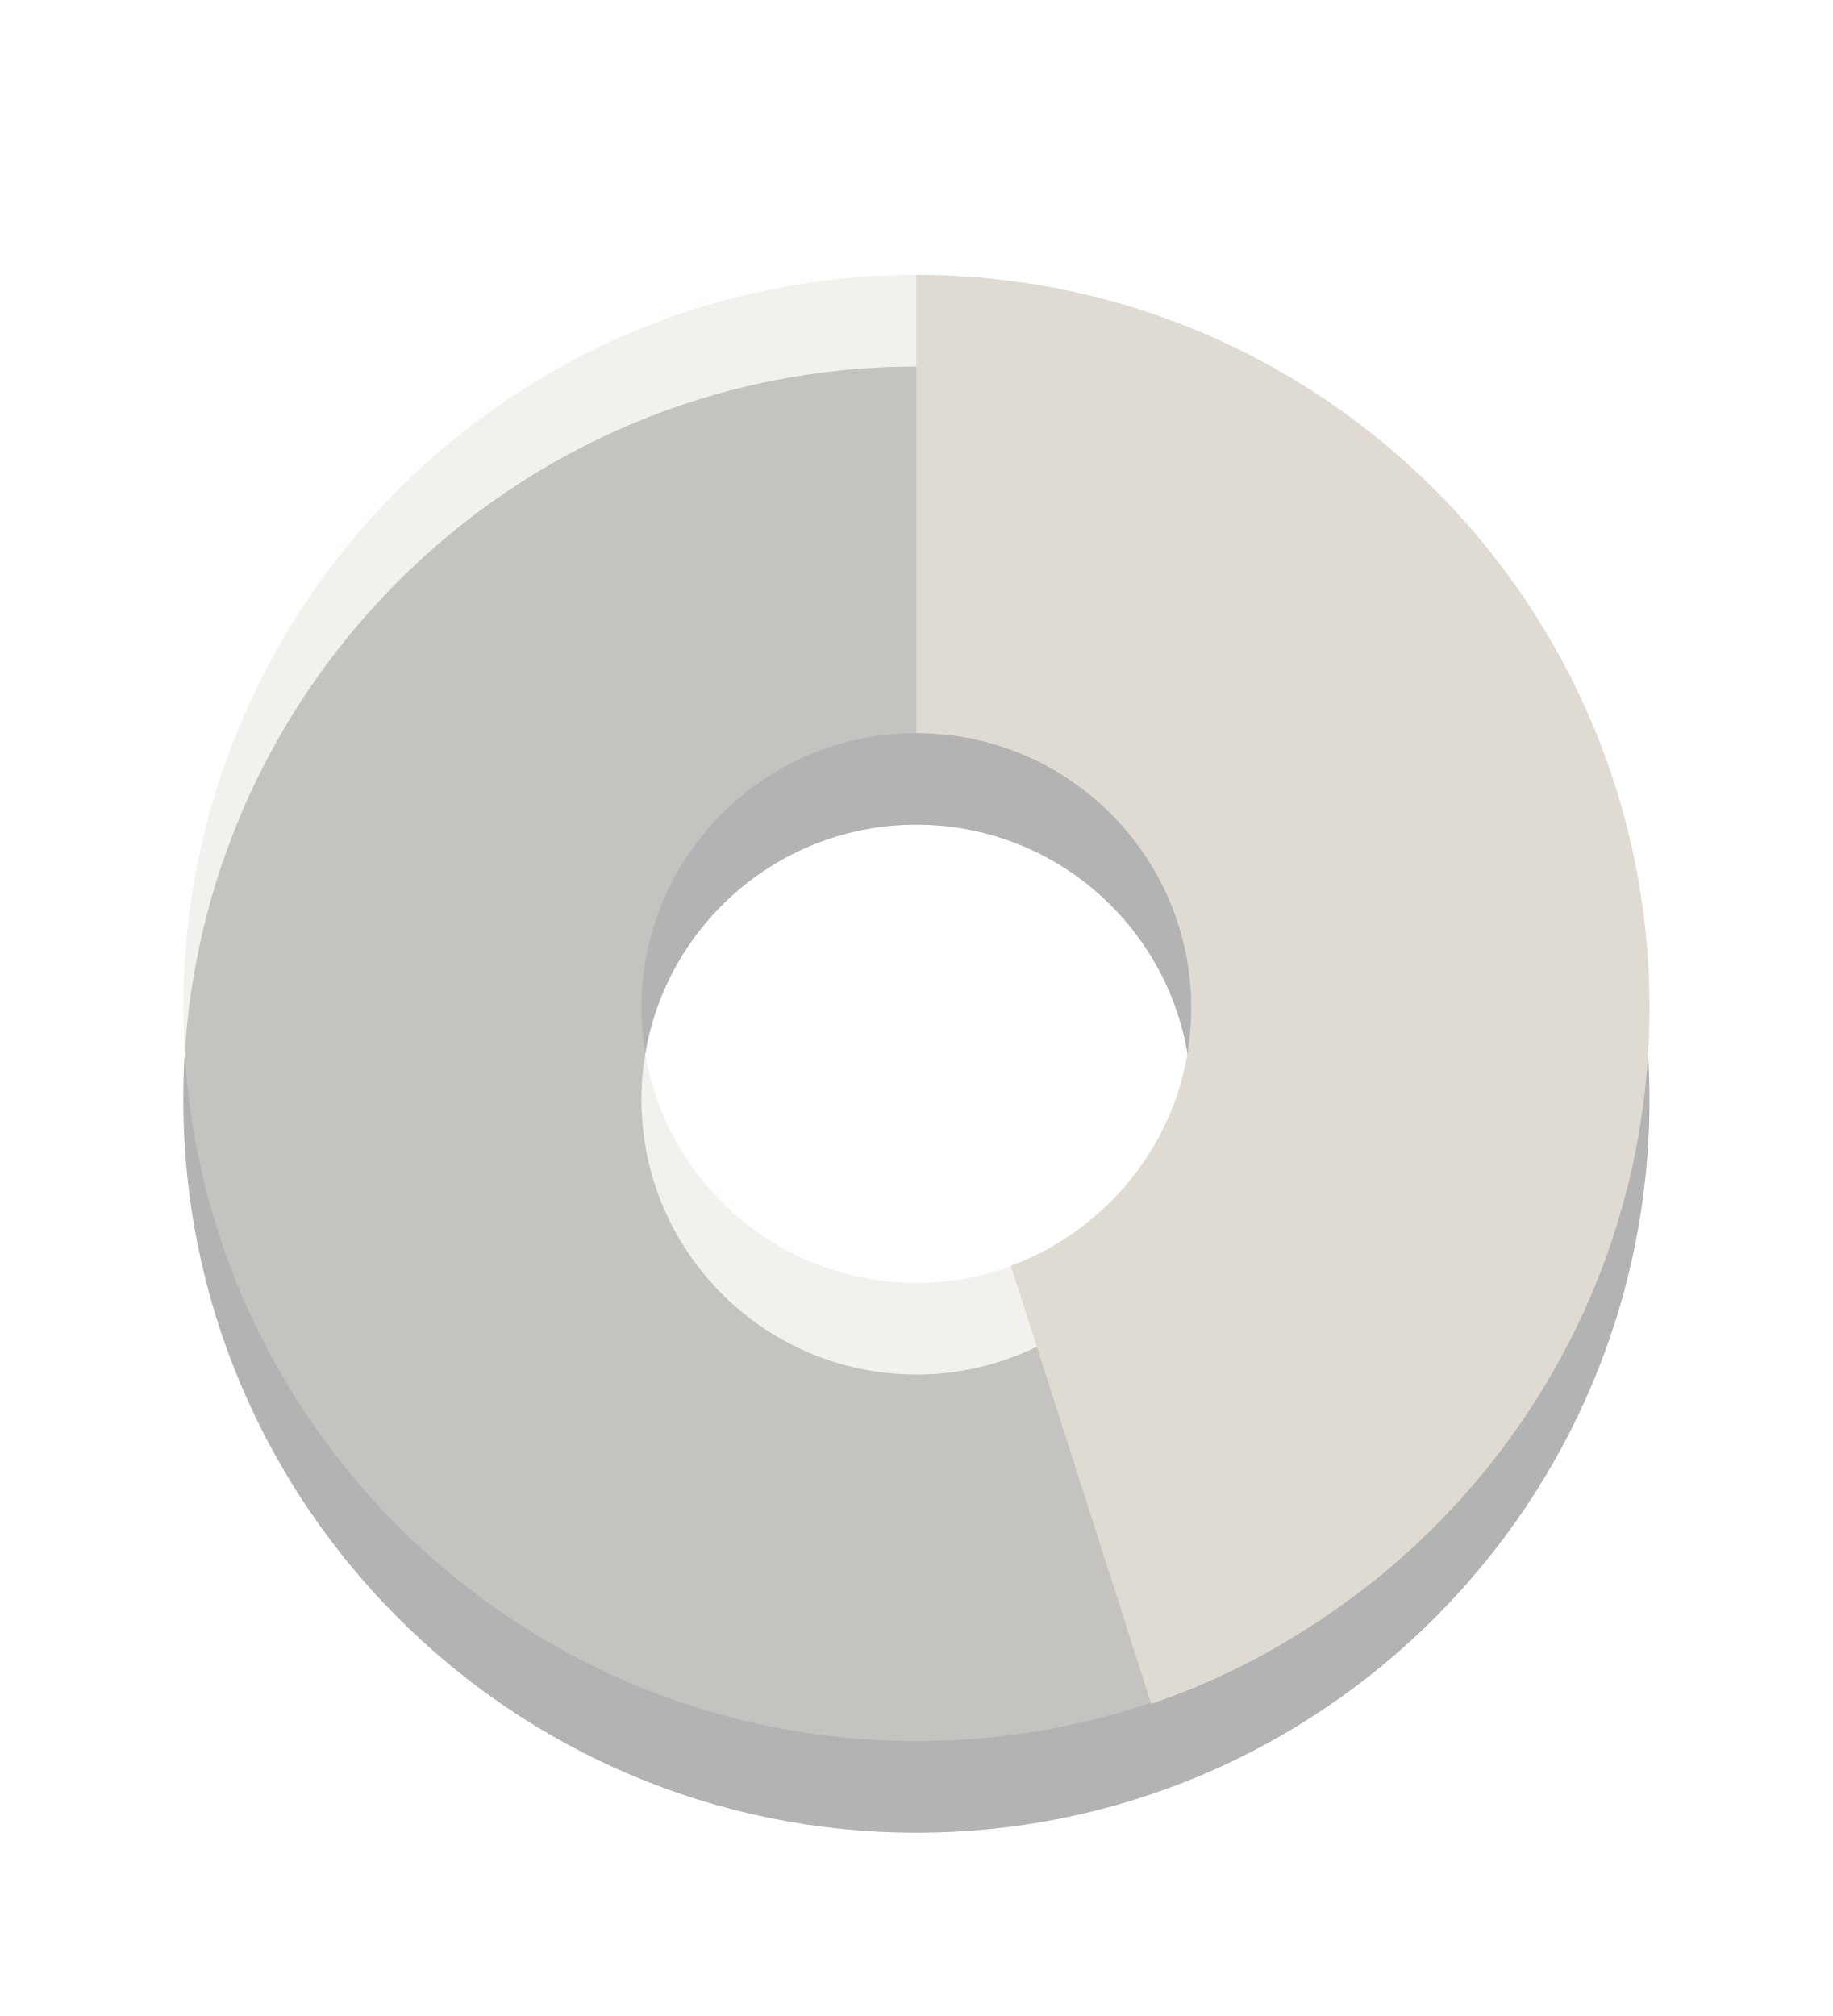
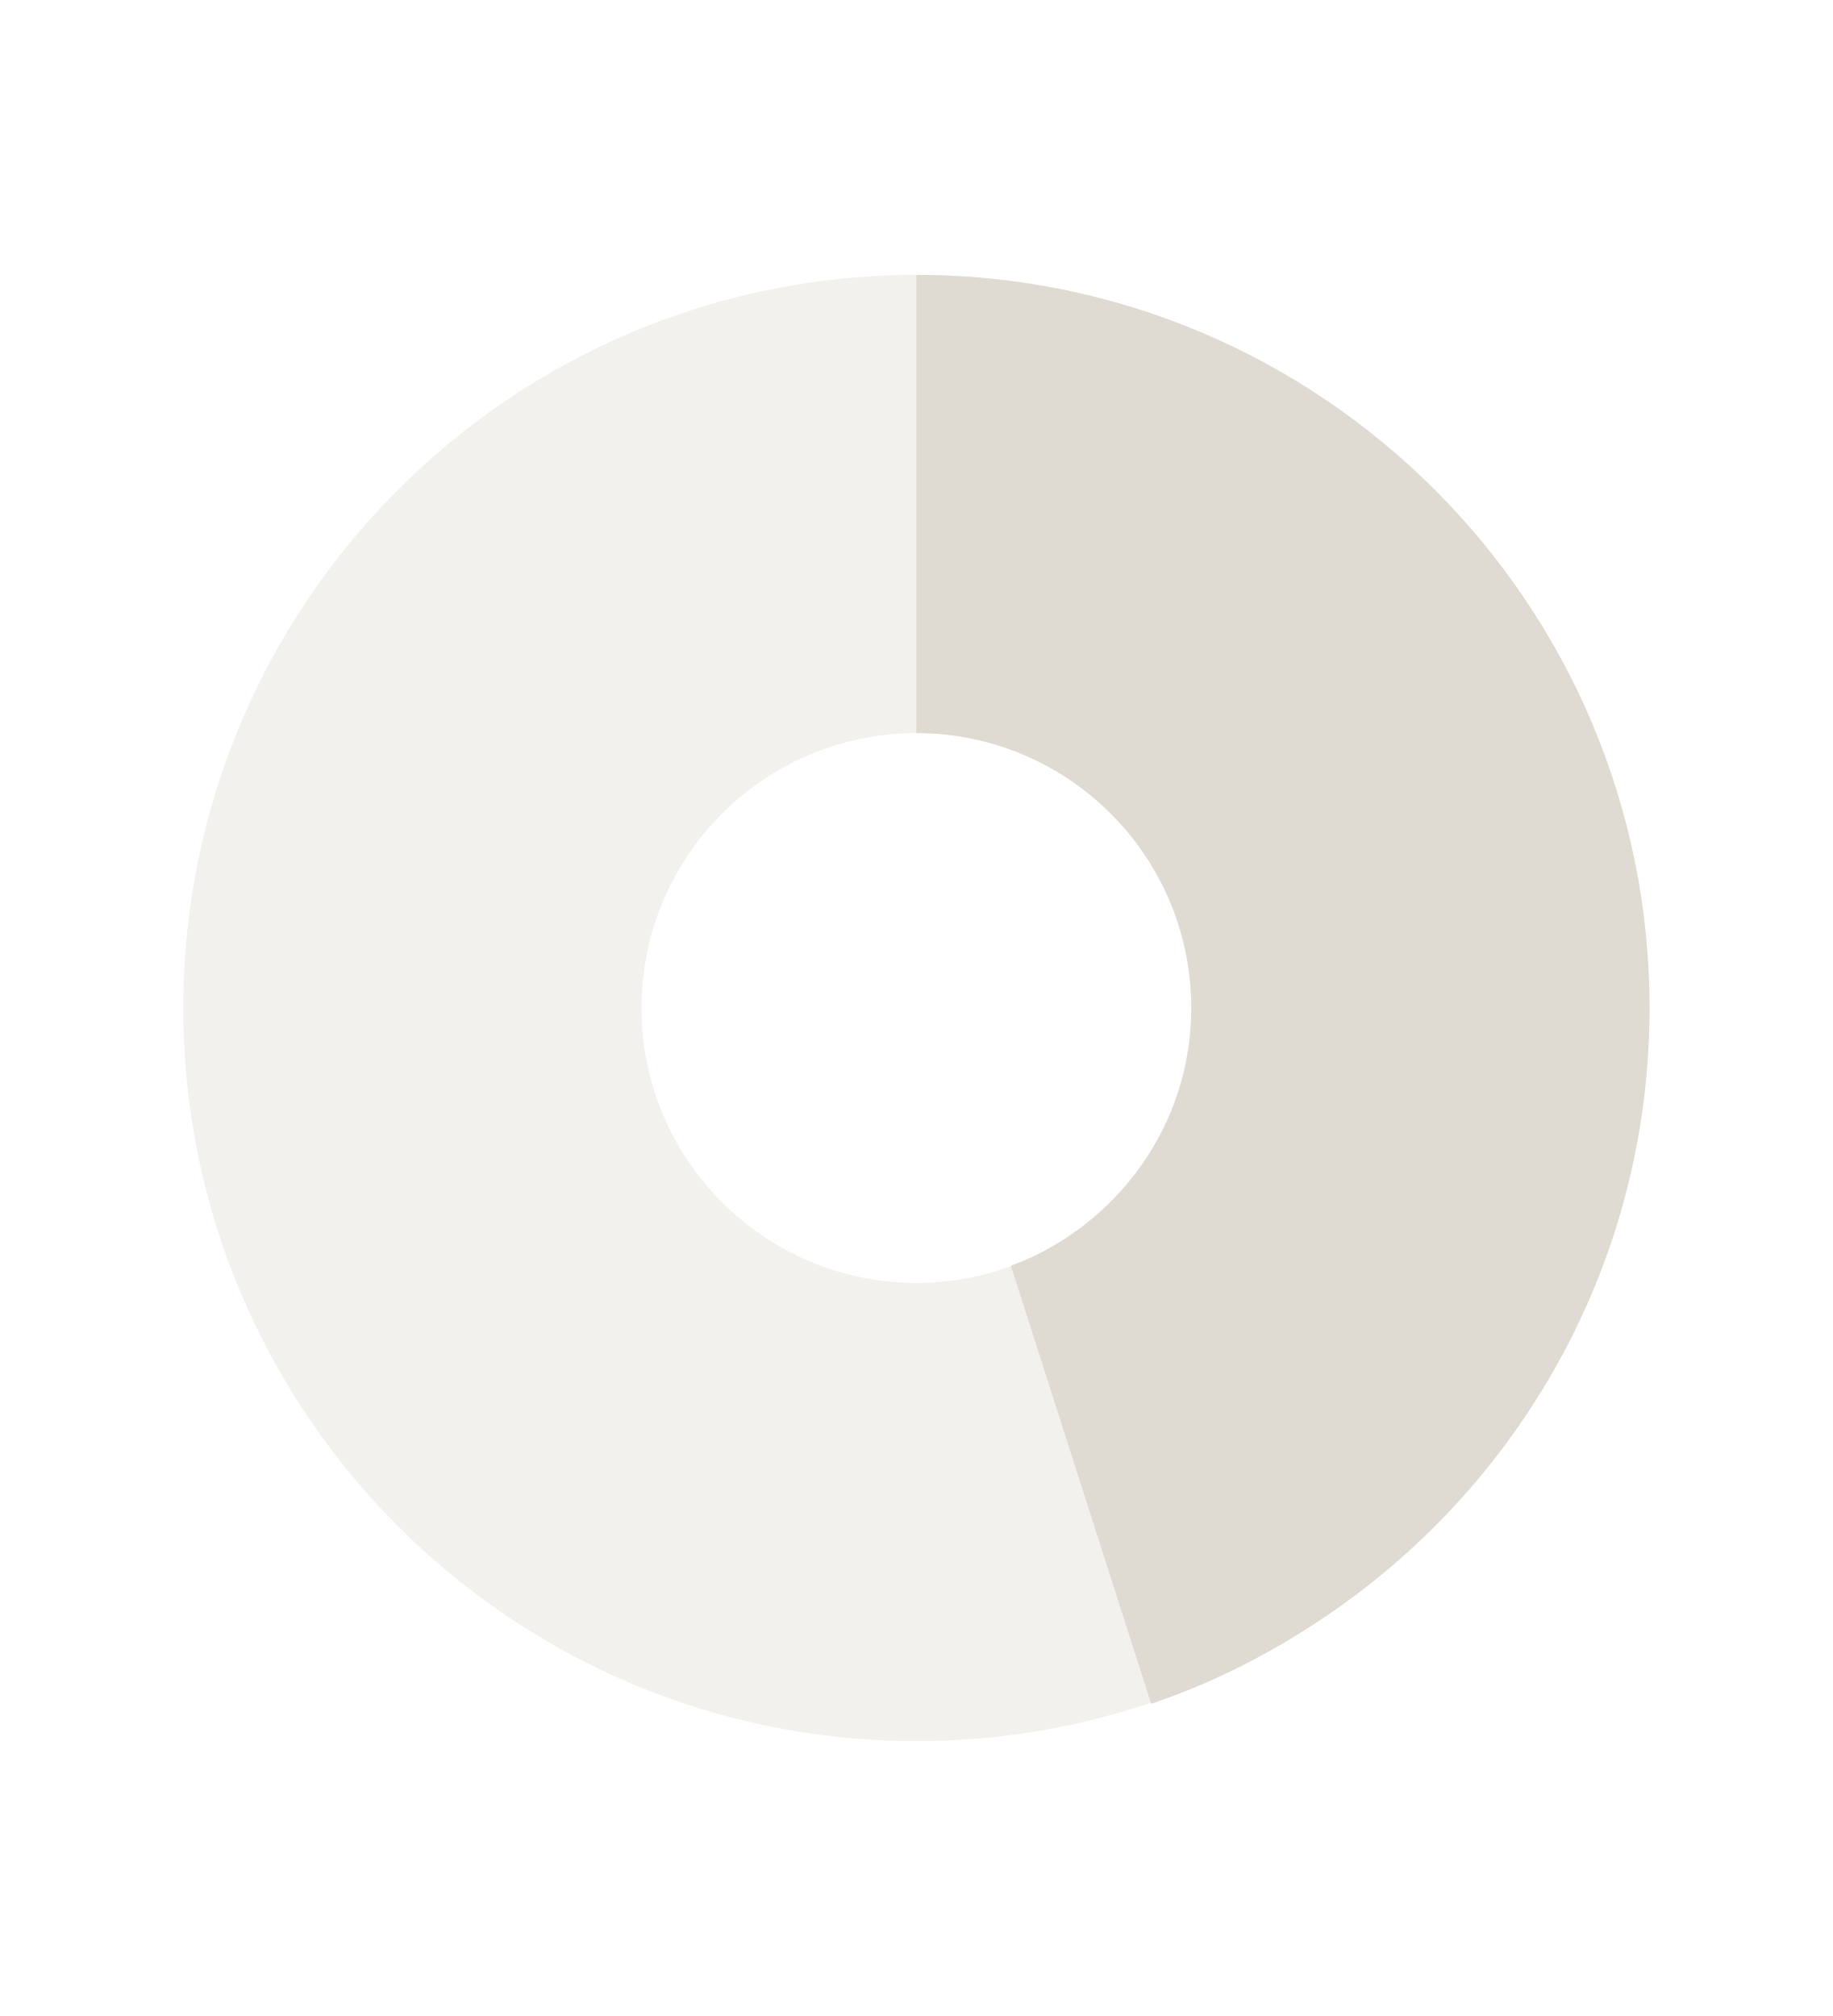
<svg xmlns="http://www.w3.org/2000/svg" version="1.0" width="20" height="22" id="svg3252">
  <defs id="defs3254" />
-   <path d="m 10,4 c -4.416,0 -8,3.584 -8,8 0,4.416 3.584,8 8,8 4.416,0 8,-3.584 8,-8 0,-4.416 -3.584,-8 -8,-8 z m 0,5 c 1.656,0 3,1.344 3,3 0,1.656 -1.344,3 -3,3 -1.656,0 -3,-1.344 -3,-3 1e-7,-1.656 1.344,-3 3,-3 z" id="path3170-4" style="opacity:0.3;fill:#000000;fill-opacity:1;fill-rule:evenodd;stroke:none;stroke-width:1;marker:none;visibility:visible;display:inline;overflow:visible;enable-background:accumulate" />
+   <path d="m 10,4 c -4.416,0 -8,3.584 -8,8 0,4.416 3.584,8 8,8 4.416,0 8,-3.584 8,-8 0,-4.416 -3.584,-8 -8,-8 z m 0,5 c 1.656,0 3,1.344 3,3 0,1.656 -1.344,3 -3,3 -1.656,0 -3,-1.344 -3,-3 1e-7,-1.656 1.344,-3 3,-3 z" id="path3170-4" style="opacity:0;fill:#000000;fill-opacity:1;fill-rule:evenodd;stroke:none;stroke-width:1;marker:none;visibility:visible;display:inline;overflow:visible;enable-background:accumulate" />
  <path d="m 10,3 c -4.416,0 -8,3.584 -8,8 0,4.416 3.584,8 8,8 4.416,0 8,-3.584 8,-8 0,-4.416 -3.584,-8 -8,-8 z m 0,5 c 1.656,10e-8 3,1.344 3,3 0,1.656 -1.344,3 -3,3 -1.656,0 -3,-1.344 -3,-3 1e-7,-1.656 1.344,-3 3,-3 z" id="path3170" style="opacity:0.4;fill:#dfdbd2;fill-opacity:1;fill-rule:evenodd;stroke:none;stroke-width:1;marker:none;visibility:visible;display:inline;overflow:visible;enable-background:accumulate" />
  <path d="m 10,3 0,5 c 1.656,10e-8 3,1.344 3,3 0,0.988 -0.482,1.859 -1.219,2.406 -0.238,0.176 -0.486,0.311 -0.75,0.406 l 1.531,4.781 C 13.329,18.335 14.065,17.944 14.75,17.438 16.721,15.98 18,13.638 18,11 18,6.584 14.416,3 10,3 z" id="path3288" style="fill:#dfdbd2;fill-opacity:1;fill-rule:nonzero;stroke:none;stroke-width:1;marker:none;visibility:visible;display:inline;overflow:visible;enable-background:accumulate" />
</svg>
